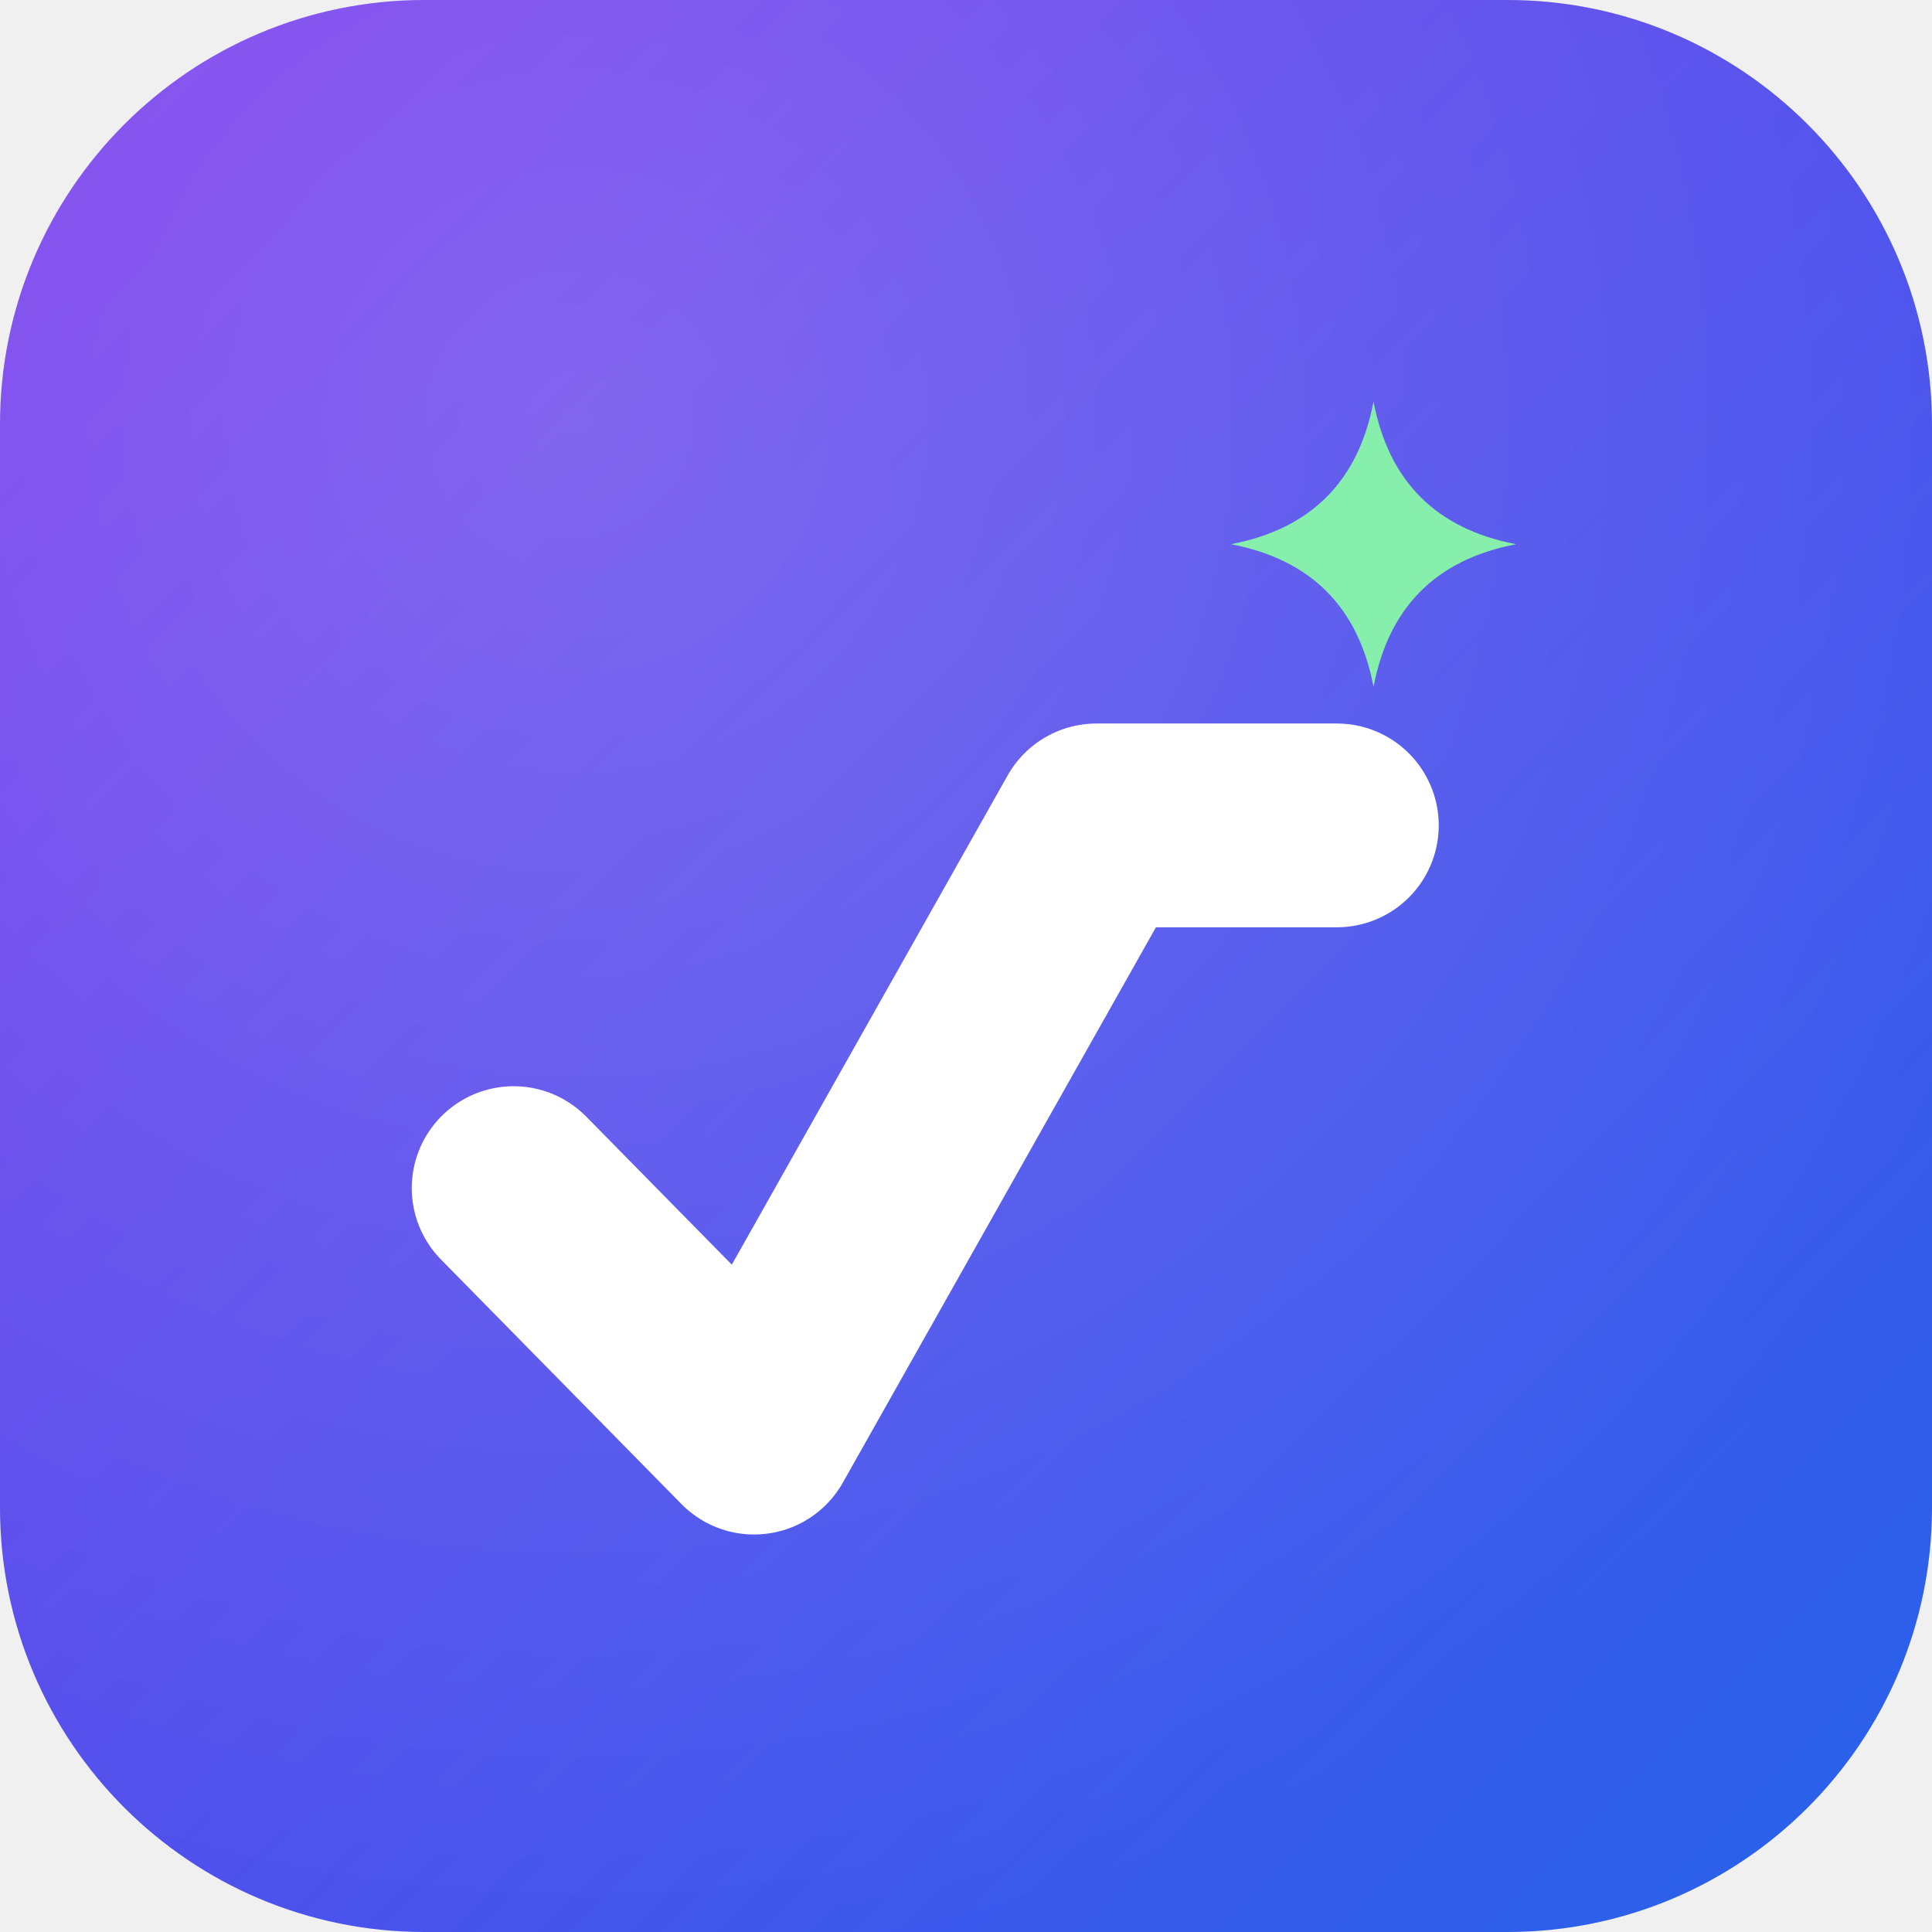
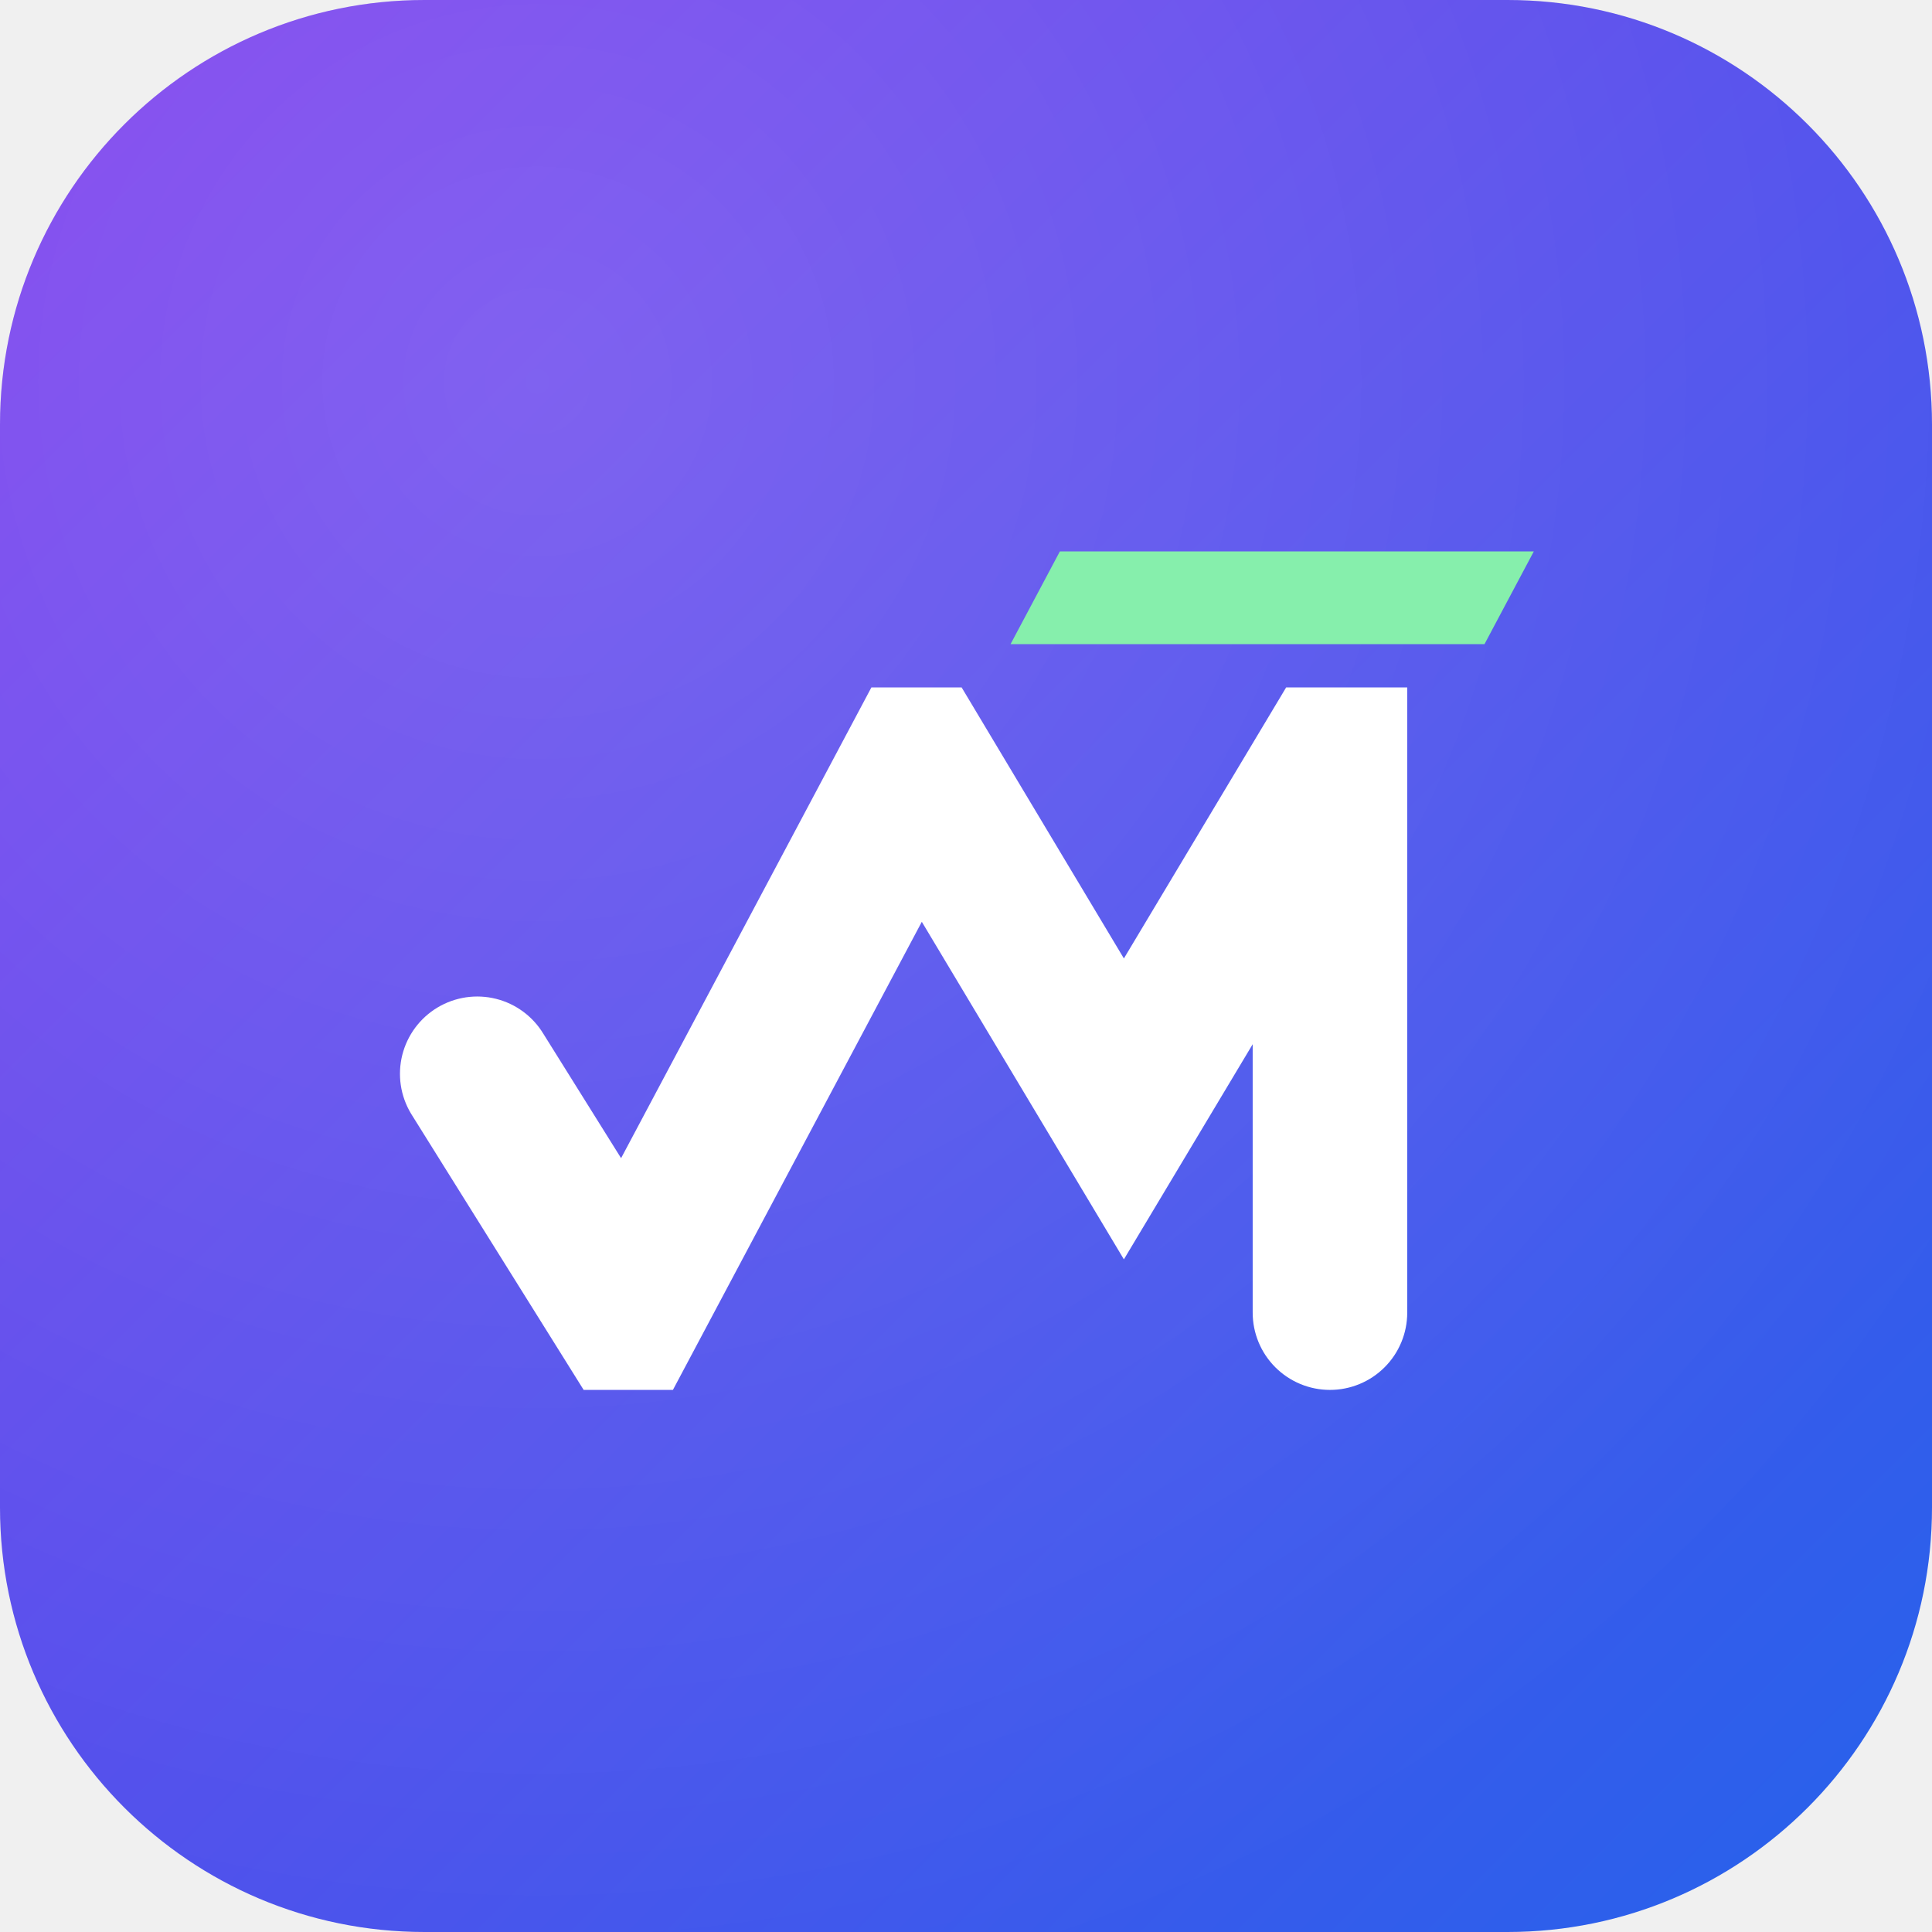
- <svg xmlns="http://www.w3.org/2000/svg" viewBox="0 0 1024 1024">
+ <svg xmlns="http://www.w3.org/2000/svg" viewBox="0 0 1024 1024" width="1024" height="1024">
  <defs>
-     <clipPath id="r">
+     <linearGradient id="tg" x1="0" y1="0" x2="1" y2="1">
+       <stop offset="0" stop-color="#7C3AED" />
+       <stop offset="1" stop-color="#2563EB" />
+     </linearGradient>
+     <radialGradient id="th" cx="0.28" cy="0.2" r="0.85">
+       <stop offset="0" stop-color="#fff" stop-opacity="0.16" />
+       <stop offset="1" stop-color="#fff" stop-opacity="0" />
+     </radialGradient>
+     <clipPath id="rc">
      <rect width="1024" height="1024" rx="225" />
    </clipPath>
  </defs>
-   <g clip-path="url(#r)">
-     <defs>
-       <linearGradient id="gA" x1="0" y1="0" x2="1" y2="1">
-         <stop offset="0" stop-color="#7C3AED" />
-         <stop offset="1" stop-color="#2563EB" />
-       </linearGradient>
-       <radialGradient id="hA" cx="0.3" cy="0.22" r="0.8">
-         <stop offset="0" stop-color="#FFFFFF" stop-opacity="0.18" />
-         <stop offset="1" stop-color="#FFFFFF" stop-opacity="0" />
-       </radialGradient>
-     </defs>
-     <rect width="1024" height="1024" fill="url(#gA)" />
-     <rect width="1024" height="1024" fill="url(#hA)" />
-     <g transform="translate(512 512) scale(1.08) translate(-532 -507)">
-       <path d="M310,616 L428,736 L596,438 L714,438" fill="none" stroke="#FFFFFF" stroke-width="100" stroke-linecap="round" stroke-linejoin="round" />
-       <path fill="#86EFAC" d="M732,230 Q743.2,288.8 802,300 Q743.2,311.2 732,370 Q720.8,311.2 662,300 Q720.8,288.8 732,230 Z" />
+   <g clip-path="url(#rc)">
+     <rect width="1024" height="1024" fill="url(#tg)" />
+     <rect width="1024" height="1024" fill="url(#th)" />
+     <g transform="translate(512 514) scale(0.939) translate(-511.5 -511.5)">
+       <g transform="translate(512 512) scale(0.66087) translate(-41.899 -241.920)">
+         <path d="M176.00,488.50 L286.00,304.75 L286.00,534.00 L286.08,537.24 L286.32,540.47 L286.71,543.68 L287.27,546.88 L287.98,550.04 L288.84,553.16 L289.86,556.23 L291.02,559.26 L292.34,562.22 L293.79,565.11 L295.39,567.93 L297.12,570.67 L298.99,573.32 L300.98,575.87 L303.10,578.32 L305.33,580.67 L307.68,582.90 L310.13,585.02 L312.68,587.01 L315.33,588.88 L318.07,590.61 L320.89,592.21 L323.78,593.66 L326.74,594.98 L329.77,596.14 L332.84,597.16 L335.96,598.02 L339.12,598.73 L342.32,599.29 L345.53,599.68 L348.76,599.92 L352.00,600.00 L355.24,599.92 L358.47,599.68 L361.68,599.29 L364.88,598.73 L368.04,598.02 L371.16,597.16 L374.23,596.14 L377.26,594.98 L380.22,593.66 L383.11,592.21 L385.93,590.61 L388.67,588.88 L391.32,587.01 L393.87,585.02 L396.32,582.90 L398.67,580.67 L400.90,578.32 L403.02,575.87 L405.01,573.32 L406.88,570.67 L408.61,567.93 L410.21,565.11 L411.66,562.22 L412.98,559.26 L414.14,556.23 L415.16,553.16 L416.02,550.04 L416.73,546.88 L417.29,543.68 L417.68,540.47 L417.92,537.24 L418.00,534.00 L418.00,0.00 L314.59,0.00 L176.00,231.50 L37.41,0.00 L-39.66,0.00 L-253.45,402.08 L-320.34,295.03 L-320.36,295.04 L-321.44,293.33 L-323.30,290.68 L-325.29,288.13 L-327.41,285.68 L-329.64,283.33 L-331.99,281.10 L-334.44,278.98 L-337.00,276.99 L-339.65,275.12 L-342.38,273.39 L-345.20,271.79 L-348.09,270.34 L-351.06,269.02 L-354.08,267.86 L-357.15,266.84 L-360.28,265.98 L-363.44,265.27 L-366.63,264.71 L-369.84,264.32 L-373.07,264.08 L-376.31,264.00 L-379.55,264.08 L-382.78,264.32 L-386.00,264.71 L-389.19,265.27 L-392.35,265.98 L-395.47,266.84 L-398.55,267.86 L-401.57,269.02 L-404.53,270.34 L-407.43,271.79 L-410.24,273.39 L-412.98,275.12 L-415.63,276.99 L-418.18,278.98 L-420.64,281.10 L-422.98,283.33 L-425.22,285.68 L-427.33,288.13 L-429.33,290.68 L-431.19,293.33 L-432.92,296.07 L-434.52,298.89 L-435.98,301.78 L-437.29,304.74 L-438.46,307.77 L-439.47,310.84 L-440.34,313.96 L-441.05,317.12 L-441.60,320.32 L-442.00,323.53 L-442.23,326.76 L-442.31,330.00 L-442.23,333.24 L-442.00,336.47 L-441.60,339.68 L-441.05,342.88 L-440.34,346.04 L-439.47,349.16 L-438.46,352.23 L-437.29,355.26 L-435.98,358.22 L-434.52,361.11 L-432.92,363.93 L-432.27,364.96 L-432.28,364.97 L-285.42,600.00 L-209.18,600.00 L3.40,200.18 Z " fill="#FFFFFF" fill-rule="evenodd" />
+         <path d="M121.31,-116.16 L526.11,-116.16 L484.00,-36.96 L79.20,-36.96 Z " fill="#86EFAC" />
+       </g>
    </g>
  </g>
</svg>
